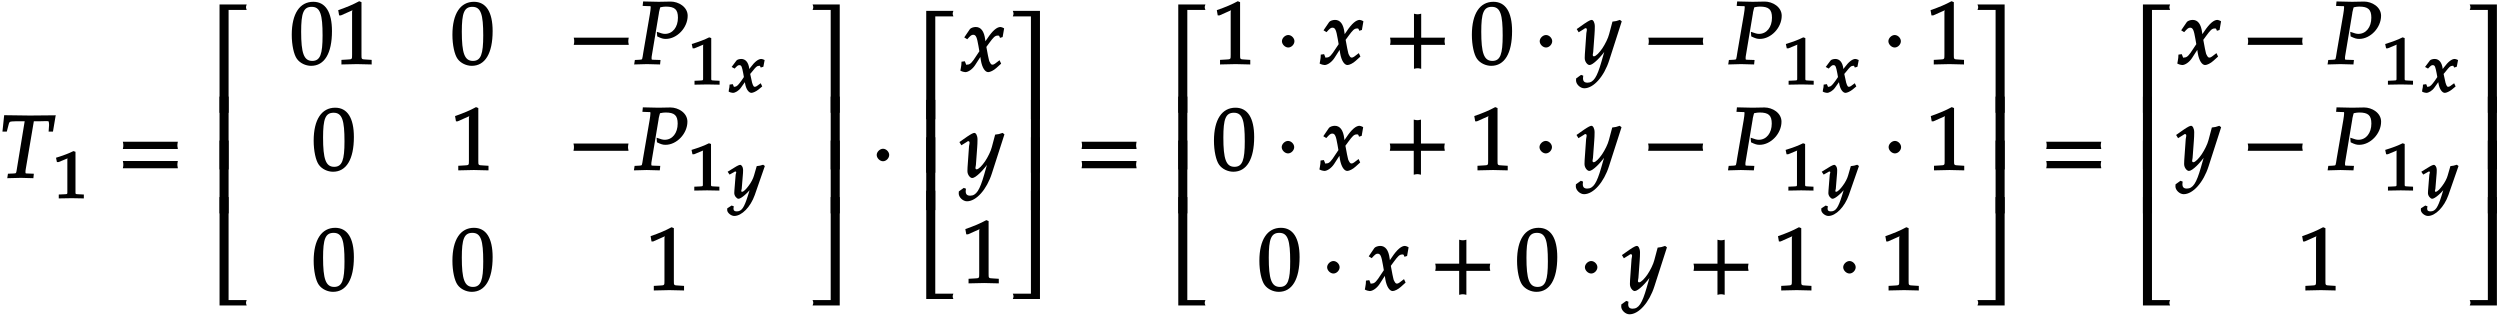
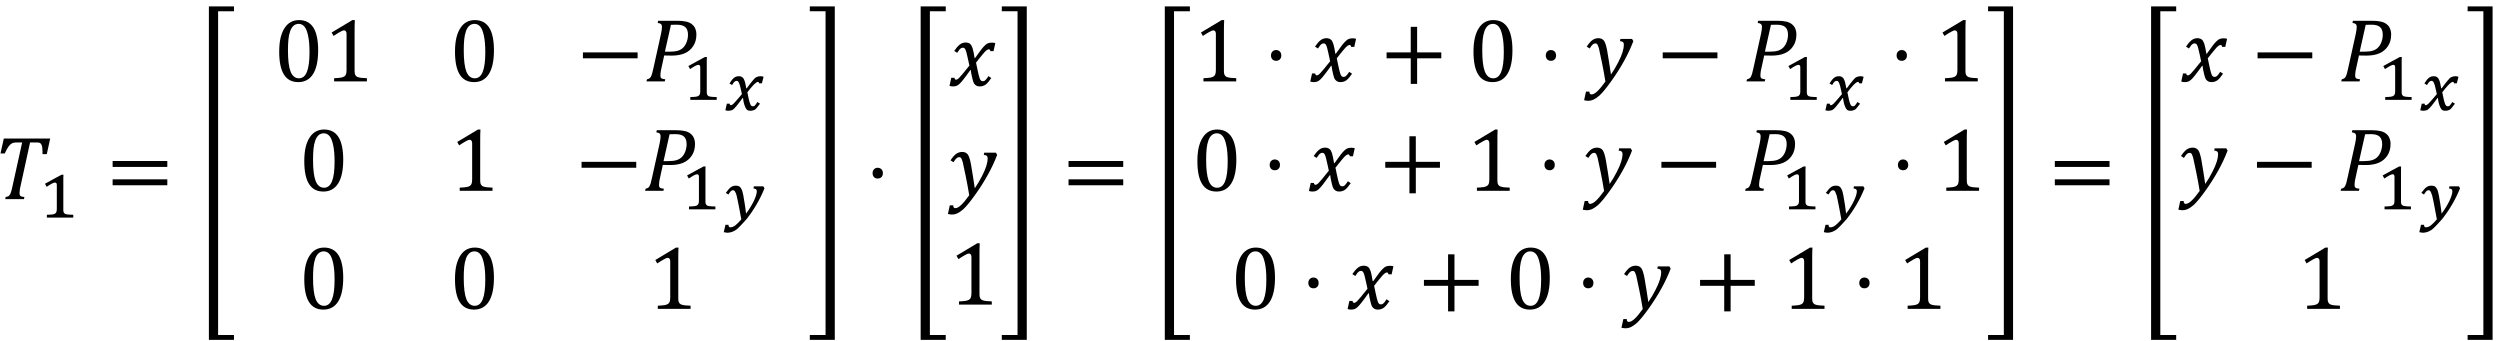
- <svg xmlns="http://www.w3.org/2000/svg" xmlns:xlink="http://www.w3.org/1999/xlink" width="341pt" height="43pt" viewBox="0 0 341 43">
+ <svg xmlns="http://www.w3.org/2000/svg" xmlns:xlink="http://www.w3.org/1999/xlink" width="440" height="60" viewBox="0 0 330 45">
  <defs>
    <symbol overflow="visible" id="a">
-       <path d="M7.594-8.531L4.219-8.5l-3.5-.047-.235 2.235h.594l.219-.844c.047-.266.11-.36.172-.453.078-.079.437-.11.875-.11h1.172l-1 6.094c-.188 1.094-.079 1-.563 1.031l-.719.031-.093.61L3 0l1.703.047.063-.61-.844-.03c-.313-.016-.297.015-.297-.235 0-.11 0-.156.047-.422l1.094-6.469h.765c.938 0 1.219-.078 1.266.063.031.11.047.328.047.453l-.063.89h.594l.375-2.234zm0 0" />
+       <path d="M3.5 0H1.031l.063-.281a1.91 1.91 0 0 0 .343-.094.537.537 0 0 0 .188-.188c.063-.082.117-.21.172-.39.062-.176.129-.442.203-.797l1.266-5.734h-.75c-.243 0-.434.039-.579.109a1.322 1.322 0 0 0-.437.39c-.148.188-.324.508-.531.954H.406L.844-8h6.125l-.453 2.063h-.563a8.74 8.74 0 0 0-.031-.844c-.024-.196-.063-.344-.125-.438-.055-.101-.121-.172-.203-.203-.074-.039-.211-.062-.407-.062h-.875l-1.265 5.78c-.043.15-.07.266-.078.36a6.315 6.315 0 0 0-.031.297c-.012.094-.016.18-.016.25a.76.76 0 0 0 .047.297c.039.063.097.11.172.14a1.8 1.8 0 0 0 .421.079zm0 0" />
    </symbol>
    <symbol overflow="visible" id="c">
-       <path d="M8.266-4.078a1.419 1.419 0 0 1-.047-.36c0-.109.015-.234.062-.484h-7.5c.063.25.063.375.063.484 0 .125 0 .235-.063.5h7.5zm0 2.625a1.332 1.332 0 0 1-.047-.36c0-.109.015-.234.062-.484h-7.5c.063.25.063.375.063.485 0 .125 0 .25-.063.5h7.5zm0 0" />
+       <path d="M.875-4.25v-.781h7.219v.781zm0 2.422v-.781h7.219v.78zm7.469-1.594zm0 0" />
    </symbol>
    <symbol overflow="visible" id="d">
-       <path d="M5.078-14.781H1.562V0h1.235v-14.031h2.469c-.079-.203-.094-.281-.094-.375 0-.078.016-.172.094-.375zm0 0" />
+       <path d="M4.64 17.938v.64H1.329v-44.016h3.313v.641H2.547v42.734zm0 0" />
    </symbol>
    <symbol overflow="visible" id="e">
-       <path d="M2.672-9.938h-1.11V0h1.235v-9.938zm0 0" />
+       <path d="M3.266.094c-.844 0-1.477-.332-1.891-1C.957-1.57.75-2.578.75-3.922c0-.719.063-1.336.188-1.86.132-.53.316-.96.546-1.296.227-.344.5-.598.813-.766.32-.164.676-.25 1.062-.25.852 0 1.489.336 1.907 1 .414.657.625 1.653.625 2.985 0 1.386-.227 2.433-.672 3.14C4.769-.258 4.117.094 3.266.094zM1.906-4.11c0 1.28.114 2.218.344 2.812.238.594.61.89 1.11.89.468 0 .816-.28 1.046-.843.227-.563.344-1.426.344-2.594 0-.906-.063-1.633-.188-2.187-.117-.563-.277-.961-.484-1.203-.21-.239-.46-.36-.75-.36-.273 0-.5.086-.687.25-.18.157-.325.387-.438.688a4.958 4.958 0 0 0-.234 1.093c-.043.43-.063.915-.063 1.454zm0 0" />
    </symbol>
    <symbol overflow="visible" id="f">
-       <path d="M5.219-.125a.648.648 0 0 1-.047-.25c0-.078.016-.156.094-.36h-2.47V-14.78H1.564V0h3.703zm0 0" />
+       <path d="M4.078-1.531c0 .23.008.402.031.515a.68.68 0 0 0 .141.282.572.572 0 0 0 .266.171c.125.043.273.075.453.094.187.024.43.04.734.047V0H1.375v-.422A8.17 8.17 0 0 0 2.297-.5c.187-.04.328-.094.422-.156a.516.516 0 0 0 .219-.281c.05-.125.078-.32.078-.594v-4.75c0-.157-.032-.27-.094-.344a.282.282 0 0 0-.235-.11c-.124 0-.304.07-.53.204-.231.125-.516.304-.86.531l-.25-.453 2.734-1.64h.328a27.34 27.34 0 0 0-.03 1.562zm0 0" />
    </symbol>
    <symbol overflow="visible" id="g">
-       <path d="M5.688-4.5c0-2.625-.907-4-2.547-4C1.297-8.5.203-6.89.203-4c0 1.39.281 2.703.703 3.281.422.594 1.203.953 1.938.953 1.812 0 2.844-1.687 2.844-4.734zm-1.282.594C4.406-1.36 4.094-.437 3-.437c-1.156 0-1.516-1.079-1.516-4 0-2.516.313-3.375 1.438-3.375 1.172 0 1.484 1.03 1.484 3.906zm0 0" />
+       <path d="M.875-3.047v-.781h7.219v.781zm0 0" />
    </symbol>
    <symbol overflow="visible" id="h">
-       <path d="M5.125-.094v-.484l-.75-.047c-.656-.031-.64-.031-.64-.656v-7.172l-.313-.125c-.875.469-1.61.781-2.86 1.219l.125.718h.235l1.547-.687.031-.016c.063 0-.047-.015-.047.266v5.797c0 .625.016.625-.64.656L1-.578v.625L3.125 0l2 .047zm0 0" />
+       <path d="M4.453-8a5 5 0 0 1 1.14.11c.302.074.548.187.735.343.195.149.344.336.438.563.101.23.156.496.156.796 0 .594-.14 1.106-.422 1.532-.281.43-.664.746-1.14.953-.47.2-1.04.297-1.704.297-.398 0-.726-.004-.984-.016l-.375 1.719a2.22 2.22 0 0 0-.078.375c-.012.086-.024.18-.031.281-.012.094-.016.18-.016.25a.76.76 0 0 0 .047.297c.039.063.097.11.172.14a1.8 1.8 0 0 0 .421.079L2.75 0H.328l.078-.281a.872.872 0 0 0 .328-.125.7.7 0 0 0 .188-.219 1.95 1.95 0 0 0 .14-.344c.04-.133.102-.394.188-.781l1-4.516c.082-.382.125-.691.125-.921 0-.188-.047-.317-.14-.391-.087-.07-.227-.117-.422-.14L1.875-8zM3.375-3.922c.469 0 .848-.047 1.14-.14.29-.094.532-.243.72-.454.187-.207.327-.453.421-.734.102-.281.157-.586.157-.922 0-.445-.118-.773-.344-.984-.23-.219-.61-.328-1.14-.328-.243 0-.497.007-.766.015l-.797 3.547zm0 0" />
+     </symbol>
+     <symbol overflow="visible" id="k">
+       <path d="M.266 18.578v-.64h2.078v-42.735H.266v-.64h3.296v44.015zm0 0" />
+     </symbol>
+     <symbol overflow="visible" id="l">
+       <path d="M1.688-4.14c.207 0 .375.07.5.202.124.126.187.297.187.516 0 .211-.063.383-.188.516a.678.678 0 0 1-.5.187c-.199 0-.359-.062-.484-.187a.722.722 0 0 1-.187-.516c0-.219.062-.39.187-.515a.636.636 0 0 1 .484-.204zm0 0" />
+     </symbol>
+     <symbol overflow="visible" id="m">
+       <path d="M2.797-2.656a65.21 65.21 0 0 0-.188-.875c-.062-.29-.125-.555-.187-.797-.063-.25-.121-.41-.172-.484-.043-.083-.09-.133-.14-.157a.289.289 0 0 0-.172-.047.477.477 0 0 0-.235.063.787.787 0 0 0-.219.187 4.023 4.023 0 0 0-.296.422l-.391-.25c.25-.375.488-.648.719-.828.226-.187.492-.281.796-.281.126 0 .227.016.313.047a.604.604 0 0 1 .25.125c.07.054.133.125.188.218.05.086.101.204.156.36.05.156.097.351.14.578.051.23.094.469.125.719h.063c.375-.531.656-.914.844-1.156.195-.25.363-.43.5-.547.132-.125.257-.207.375-.25.125-.051.289-.079.5-.079.175 0 .328.024.453.063l-.235 1.063h-.421c-.024-.165-.09-.25-.204-.25a.26.26 0 0 0-.109.03.64.64 0 0 0-.156.079 1.516 1.516 0 0 0-.25.219 10.63 10.63 0 0 0-.36.421c-.136.157-.277.329-.421.516l-.391.5c.07.375.14.7.203.969l.156.687c.051.18.094.32.125.422.04.106.082.184.125.235a.32.32 0 0 0 .125.109.474.474 0 0 0 .469-.078c.102-.082.25-.27.438-.563l.375.25c-.274.407-.516.696-.735.86-.219.164-.484.25-.797.25A.864.864 0 0 1 3.734 0a.958.958 0 0 1-.312-.281c-.086-.133-.156-.344-.219-.625-.125-.5-.2-.883-.219-1.156h-.062c-.418.585-.73 1.007-.938 1.265-.199.25-.367.438-.5.563-.125.117-.25.199-.375.25C.992.066.832.094.625.094.445.094.297.066.172.016l.234-1.063h.422c.02.168.086.25.203.25.051 0 .11-.015.172-.047a1.1 1.1 0 0 0 .25-.203c.113-.113.27-.289.469-.531.207-.238.5-.598.875-1.078zm0 0" />
+     </symbol>
+     <symbol overflow="visible" id="n">
+       <path d="M2.86.016a55.642 55.642 0 0 0-.454-2.485A59.384 59.384 0 0 0 2-4.375c-.086-.3-.172-.492-.266-.578a.34.34 0 0 0-.203-.063.54.54 0 0 0-.36.157c-.105.093-.234.265-.39.515l-.39-.25c.27-.406.52-.691.75-.86.238-.163.504-.25.796-.25.157 0 .29.028.407.079.082.031.16.086.234.156a.699.699 0 0 1 .203.297c.063.125.114.274.156.438.051.156.102.386.157.687.094.5.18 1.031.265 1.594.094.555.172 1.07.235 1.547.375-.551.691-1.086.953-1.61.27-.52.46-.972.578-1.359.113-.383.172-.703.172-.953 0-.176-.043-.297-.125-.36-.074-.07-.203-.113-.39-.125l.062-.296h1.531l.172.296a20.29 20.29 0 0 1-1.219 2.61C4.828-1.797 4.254-.895 3.61 0c-.617.863-1.125 1.484-1.53 1.86-.294.257-.571.445-.829.562-.21.094-.434.14-.672.14-.086 0-.183-.011-.297-.03a1.012 1.012 0 0 1-.234-.048l.25-1.14H.75c0 .25.086.375.266.375.226 0 .488-.14.78-.422.302-.281.657-.711 1.063-1.281zm0 0" />
+     </symbol>
+     <symbol overflow="visible" id="o">
+       <path d="M4.906-3.047V.328h-.843v-3.375H.874v-.781h3.188v-3.375h.843v3.375h3.188v.781zm0 0" />
+     </symbol>
+     <symbol overflow="visible" id="b">
+       <path d="M3.219-1.156v.234c.008.063.02.121.031.172a.252.252 0 0 0 .047.11c.02.03.047.058.078.078.04.042.086.074.14.093.063.012.133.028.22.047.093.012.203.024.328.031.132 0 .289.008.468.016V0H1.047v-.375c.176-.008.32-.016.437-.016.125-.007.227-.02.313-.03L2-.47a.53.53 0 0 0 .125-.062 1.36 1.36 0 0 0 .11-.094.237.237 0 0 0 .062-.11c.02-.05.035-.109.047-.171a2.25 2.25 0 0 0 .015-.25v-3.157c0-.113-.023-.19-.062-.234a.233.233 0 0 0-.188-.078c-.093 0-.23.047-.406.14-.18.094-.406.235-.687.423-.043-.07-.079-.141-.11-.204-.031-.07-.07-.14-.11-.203.364-.195.724-.394 1.079-.593l1.094-.594h.265a5.867 5.867 0 0 0-.015.437v.719zm0 0" />
    </symbol>
    <symbol overflow="visible" id="i">
-       <path d="M8.266-2.766a1.332 1.332 0 0 1-.047-.359c0-.11.015-.234.062-.484h-7.5c.063.25.063.375.063.484 0 .125 0 .25-.063.5h7.5zm0 0" />
+       <path d="M2.328-2.125a57.17 57.17 0 0 1-.14-.625c-.043-.188-.079-.344-.11-.469a1.783 1.783 0 0 0-.11-.328.829.829 0 0 0-.093-.187.324.324 0 0 0-.11-.11.337.337 0 0 0-.14-.031.4.4 0 0 0-.14.031.29.29 0 0 0-.126.078c-.043.043-.093.102-.156.172-.055.074-.11.168-.172.281L.688-3.53C.8-3.707.905-3.86 1-3.984c.102-.125.203-.223.297-.297a.945.945 0 0 1 .297-.157c.101-.03.222-.046.36-.046.155 0 .284.039.39.109a.68.68 0 0 1 .25.297c.07.137.129.305.172.5.039.2.086.43.14.687h.063l.453-.609c.125-.164.238-.305.344-.422.101-.125.191-.223.265-.297a.939.939 0 0 1 .235-.156.87.87 0 0 1 .234-.078c.082-.02.176-.031.281-.031.145 0 .282.027.407.078l-.22.86h-.374c-.012-.126-.059-.188-.14-.188a.613.613 0 0 0-.11.015.553.553 0 0 0-.125.078 1.163 1.163 0 0 0-.188.141 2.996 2.996 0 0 0-.25.25c-.094.105-.203.23-.328.375-.117.148-.25.32-.406.516.082.406.148.73.203.968.063.243.117.43.172.563.05.125.101.21.156.25.05.043.113.062.188.062.05 0 .097-.004.14-.015a.263.263 0 0 0 .125-.078c.04-.04.086-.098.14-.172.063-.07.13-.172.204-.297l.344.219c-.137.187-.258.343-.36.468a1.481 1.481 0 0 1-.28.297.893.893 0 0 1-.298.125 1.039 1.039 0 0 1-.328.047.973.973 0 0 1-.312-.047.459.459 0 0 1-.22-.172.87.87 0 0 1-.124-.203 1.8 1.8 0 0 1-.11-.265 9.15 9.15 0 0 1-.093-.297c-.024-.102-.043-.203-.063-.297-.011-.094-.023-.172-.031-.234l-.031-.172h-.047c-.18.242-.336.449-.469.625-.125.168-.242.312-.344.437-.105.125-.199.23-.28.313a1.393 1.393 0 0 1-.25.203.904.904 0 0 1-.266.078C.727.067.633.078.53.078A.942.942 0 0 1 .141 0l.203-.86h.375c.008.137.054.204.14.204.04-.008.07-.016.094-.016a.36.36 0 0 0 .11-.062c.039-.032.093-.07.156-.125.062-.063.14-.145.234-.25.102-.114.223-.25.36-.407.144-.164.316-.367.515-.609zm0 0" />
    </symbol>
    <symbol overflow="visible" id="j">
-       <path d="M7.234-6.594c0-1.218-1.265-1.937-2.312-1.937-.547 0-1.094.031-1.64.031l-2.126-.047-.062.61.812.03c.297 0 .282-.03.282.188 0 .172-.047.532-.11.907l-.89 5.187C1-.531 1.125-.641.64-.594l-.61.031-.093.61L1.688 0l1.78.047.063-.61-.922-.03c-.312-.016-.296.015-.296-.235 0-.11 0-.188.046-.422l.97-5.813-.032.094s.078-.343.14-.578c.016-.062.047-.172.063-.203.328-.063.516-.094.75-.094 1.219 0 1.656.39 1.656 1.516 0 1.281-.718 2.203-1.765 2.203-.266 0-.5-.063-1.11-.281l.047.625c.578.281.813.344 1.172.344 1.531 0 2.984-1.532 2.984-3.157zm0 0" />
-     </symbol>
-     <symbol overflow="visible" id="m">
-       <path d="M4.656-.125v-14.656H.953c.078.203.094.297.094.375 0 .094-.016.172-.094.375h2.469V0h1.234zm0 0" />
-     </symbol>
-     <symbol overflow="visible" id="n">
-       <path d="M4.656-.125v-9.813H3.422V0h1.234zm0 0" />
-     </symbol>
-     <symbol overflow="visible" id="o">
-       <path d="M4.656-.125v-14.656H3.422V-.734H.953c.078.203.094.28.094.359 0 .094-.016.172-.094.375h3.703zm0 0" />
-     </symbol>
-     <symbol overflow="visible" id="p">
-       <path d="M2.516-3.125c0-.422-.407-.844-.844-.844-.422 0-.86.422-.86.844 0 .438.438.86.86.86.437 0 .844-.422.844-.86zm0 0" />
-     </symbol>
-     <symbol overflow="visible" id="q">
-       <path d="M5.875-5.875c-.14-.078-.344-.156-.453-.156-.469 0-1.063.468-1.797 1.578l-.453.656.25.094-.078-.578c-.14-1.188-.594-1.75-1.297-1.75-.313 0-.688.14-.797.297L.484-4.61l.407.25c.437-.485.578-.61.812-.61.39 0 .516.36.719 1.532l.125.718-.438.656C1.594-1.25 1.297-.905.953-.905c-.172 0-.172.078-.203.015l-.188-.468-.453.062c0 .36-.03.516-.093.89-.032.141-.047.173-.063.329.219.125.531.203.672.203.39 0 .953-.375 1.328-.938l.906-1.406-.234-.094.125.829c.172 1.015.578 1.609 1 1.609.266 0 .75-.234 1.125-.578l.64-.578-.218-.469c-.578.453-.766.61-.953.61-.188 0-.25-.094-.453-.5.015.046-.11-.407-.172-.75L3.5-3.313l.39-.532c.563-.765.782-1.015 1.157-1.015.187 0 .187-.032.312.312l.36-.11.203-1.171zm0 0" />
-     </symbol>
-     <symbol overflow="visible" id="r">
-       <path d="M5.953-5.875l-.203-.156c-.375.14-.64.203-1.016.234l-.453 1.703c-.14.563-.531 1.344-.922 1.938-.421.61-.89 1.094-1.156 1.094-.265 0-.11-.438-.094-.594l.172-2.328c.031-.36.047-.829.047-1.157 0-.53-.219-.89-.422-.89-.156 0-.422.125-1 .515L-.14-4.78l.266.437.734-.453c.063-.047.125-.11.204-.11.312 0 .125.485.109.673L.969-1.328l-.016.484c-.015.5.36.969.656.969.454 0 1.547-1.047 2.438-2.39l-.234-.094-.579 2.03c-.609 2.126-1.078 2.86-1.906 2.86-.422 0-.61-.187-.61-.61 0-.062.016-.155.032-.343l-.297-.11-.672.485c-.015.156-.015.219-.015.281 0 .516.578 1.063 1.125 1.063 1.265 0 2.703-1.61 3.406-3.828L6-5.828zm0 0" />
-     </symbol>
-     <symbol overflow="visible" id="s">
-       <path d="M8.266-2.766a1.332 1.332 0 0 1-.047-.359c0-.11.015-.234.062-.484h-3.25v-3.266c-.25.063-.375.078-.484.078-.125 0-.25-.016-.5-.078v3.266H.78c.063.25.063.375.063.484 0 .125 0 .25-.063.5h3.266V.641c.25-.063.375-.079.5-.079.11 0 .234.016.484.079v-3.266h3.25zm0 0" />
-     </symbol>
-     <symbol overflow="visible" id="b">
-       <path d="M4.281-.11V-.5l-.656-.031c-.531-.031-.484.015-.484-.453v-5.344l-.282-.094c-.625.313-1.312.578-2.375.906l.125.594h.22l1.25-.516h.03c.047 0-.078-.062-.078.157v4.297c0 .468.047.421-.469.453L.86-.5v.531L2.61 0l1.672.031zm0 0" />
-     </symbol>
-     <symbol overflow="visible" id="k">
-       <path d="M4.875-4.406c-.125-.063-.313-.125-.406-.125-.39 0-.875.343-1.485 1.172l-.359.484.266.094-.063-.422c-.11-.875-.515-1.328-1.094-1.328-.25 0-.578.093-.656.218l-.656.875.406.22c.36-.376.453-.47.64-.47.313 0 .36.235.532 1.094l.094.531-.328.485C1.344-1 1.14-.75.859-.75c-.14 0-.093.11-.109.063l-.172-.407-.437.063c0 .297-.032.406-.094.687-.016.11-.016.14-.031.266.187.11.468.172.578.172.312 0 .797-.281 1.094-.703l.734-1.032-.266-.109.11.61c.14.765.5 1.234.859 1.234.203 0 .625-.188.938-.438l.53-.437-.202-.438c-.516.39-.641.485-.797.485-.14 0-.172-.047-.266-.235a2.77 2.77 0 0 1-.187-.656l-.188-.86.313-.374c.453-.563.593-.735.89-.735.157 0 .11-.062.235.235l.359-.11.172-.906zm0 0" />
-     </symbol>
-     <symbol overflow="visible" id="l">
-       <path d="M4.922-4.422l-.172-.125c-.313.11-.547.156-.875.188L3.5-3.063c-.11.407-.406.97-.734 1.391-.329.453-.688.813-.891.813-.219 0-.047-.297-.047-.407l.14-1.718c.032-.282.048-.61.048-.86 0-.406-.22-.687-.391-.687-.125 0-.36.093-.828.39l-.89.547.265.39.64-.358c.047-.032.063-.063.141-.063.25 0 .047.313.047.453L.828-1.016l-.015.344c0 .375.343.766.578.766.359 0 1.28-.781 2-1.782l-.266-.109L2.656-.28c-.5 1.578-.828 2.094-1.5 2.094-.328 0-.453-.11-.453-.422 0-.047.016-.11.047-.266l-.297-.11-.594.376c-.015.14-.015.187-.015.234 0 .375.531.813.969.813 1.015 0 2.218-1.22 2.796-2.86l1.375-3.953zm0 0" />
+       <path d="M2.422-.031a85.238 85.238 0 0 1-.266-1.438c-.074-.406-.14-.75-.203-1.031a8.579 8.579 0 0 0-.156-.703 2.408 2.408 0 0 0-.156-.406c-.043-.102-.09-.172-.141-.204a.21.21 0 0 0-.14-.062c-.055 0-.106.008-.157.016a.429.429 0 0 0-.14.078 1.45 1.45 0 0 0-.141.172 6.962 6.962 0 0 0-.203.296L.375-3.53c.133-.188.254-.336.36-.453a1.57 1.57 0 0 1 .312-.297c.101-.07.207-.125.312-.157.114-.03.235-.046.36-.046.101 0 .191.011.265.03a.607.607 0 0 1 .22.11.553.553 0 0 1 .155.172c.051.074.102.168.157.281.02.063.046.157.078.282.031.117.062.25.094.406a39.518 39.518 0 0 1 .188 1.125l.093.64c.031.22.054.434.078.641a7.36 7.36 0 0 0 .594-.875c.175-.289.328-.566.453-.828.125-.27.218-.508.281-.719.063-.219.094-.39.094-.515 0-.133-.04-.227-.11-.282-.062-.05-.171-.082-.328-.093l.047-.282h1.25l.156.25c-.293.73-.636 1.434-1.03 2.11A16.894 16.894 0 0 1 3.14-.094c-.22.258-.418.477-.594.656a8.174 8.174 0 0 1-.469.485 3.055 3.055 0 0 1-.39.328c-.125.082-.25.148-.375.203-.118.05-.231.086-.344.11a5 5 0 0 1-.36.046c-.074 0-.156-.011-.25-.03a1.793 1.793 0 0 1-.25-.048L.33.688h.405v.03c0 .196.079.298.235.298.219 0 .437-.086.656-.25.219-.168.484-.434.797-.797zm0 0" />
    </symbol>
  </defs>
-   <use xlink:href="#a" x="-.15" y="24.259" />
-   <use xlink:href="#b" x="7.155" y="27.032" />
-   <use xlink:href="#c" x="15.976" y="24.259" />
-   <use xlink:href="#d" x="28.383" y="15.389" />
-   <use xlink:href="#e" x="28.383" y="23.113" />
-   <use xlink:href="#e" x="28.383" y="29.11" />
-   <use xlink:href="#f" x="28.383" y="41.664" />
-   <use xlink:href="#g" x="39.593" y="8.745" />
-   <use xlink:href="#h" x="45.571" y="8.745" />
-   <use xlink:href="#g" x="61.507" y="8.745" />
-   <use xlink:href="#i" x="77.479" y="8.745" />
-   <use xlink:href="#j" x="86.565" y="8.745" />
-   <use xlink:href="#b" x="93.872" y="11.518" />
-   <use xlink:href="#k" x="99.373" y="12.572" />
-   <use xlink:href="#g" x="42.582" y="23.19" />
-   <use xlink:href="#h" x="61.507" y="23.19" />
-   <use xlink:href="#i" x="77.443" y="23.19" />
-   <use xlink:href="#j" x="86.529" y="23.19" />
-   <use xlink:href="#b" x="93.841" y="25.964" />
-   <use xlink:href="#l" x="99.342" y="27.018" />
-   <use xlink:href="#g" x="42.582" y="39.573" />
-   <use xlink:href="#g" x="61.507" y="39.573" />
-   <use xlink:href="#h" x="88.179" y="39.573" />
-   <use xlink:href="#m" x="109.885" y="15.389" />
-   <use xlink:href="#n" x="109.885" y="23.113" />
-   <use xlink:href="#n" x="109.885" y="29.11" />
-   <use xlink:href="#o" x="109.885" y="41.664" />
-   <use xlink:href="#p" x="118.771" y="24.259" />
-   <use xlink:href="#d" x="124.775" y="16.265" />
-   <use xlink:href="#e" x="124.775" y="23.56" />
-   <use xlink:href="#e" x="124.775" y="28.663" />
-   <use xlink:href="#f" x="124.775" y="40.788" />
-   <use xlink:href="#q" x="131.04" y="9.713" />
-   <use xlink:href="#r" x="131.004" y="24.159" />
-   <use xlink:href="#h" x="131.111" y="38.605" />
-   <use xlink:href="#m" x="137.196" y="16.265" />
-   <use xlink:href="#n" x="137.196" y="23.56" />
-   <use xlink:href="#n" x="137.196" y="28.663" />
-   <use xlink:href="#o" x="137.196" y="40.788" />
-   <use xlink:href="#c" x="146.746" y="24.259" />
-   <use xlink:href="#d" x="159.153" y="15.389" />
-   <use xlink:href="#e" x="159.153" y="23.113" />
-   <use xlink:href="#e" x="159.153" y="29.11" />
-   <use xlink:href="#f" x="159.153" y="41.664" />
-   <use xlink:href="#h" x="165.412" y="8.745" />
-   <use xlink:href="#p" x="174.044" y="8.745" />
-   <use xlink:href="#q" x="180.045" y="8.745" />
-   <use xlink:href="#s" x="188.82" y="8.745" />
-   <use xlink:href="#g" x="200.56" y="8.745" />
-   <use xlink:href="#p" x="209.204" y="8.745" />
-   <use xlink:href="#r" x="215.205" y="8.745" />
-   <use xlink:href="#i" x="224.052" y="8.745" />
-   <use xlink:href="#j" x="235.792" y="8.745" />
-   <use xlink:href="#b" x="243.107" y="11.518" />
-   <use xlink:href="#k" x="248.607" y="12.572" />
-   <use xlink:href="#p" x="256.764" y="8.745" />
-   <use xlink:href="#h" x="262.766" y="8.745" />
-   <use xlink:href="#g" x="165.381" y="23.19" />
-   <use xlink:href="#p" x="174.013" y="23.19" />
-   <use xlink:href="#q" x="180.014" y="23.19" />
-   <use xlink:href="#s" x="188.789" y="23.19" />
-   <use xlink:href="#h" x="200.529" y="23.19" />
-   <use xlink:href="#p" x="209.173" y="23.19" />
-   <use xlink:href="#r" x="215.174" y="23.19" />
-   <use xlink:href="#i" x="224.021" y="23.19" />
-   <use xlink:href="#j" x="235.761" y="23.19" />
-   <use xlink:href="#b" x="243.076" y="25.964" />
-   <use xlink:href="#l" x="248.576" y="27.018" />
-   <use xlink:href="#p" x="256.795" y="23.19" />
-   <use xlink:href="#h" x="262.797" y="23.19" />
-   <use xlink:href="#g" x="171.576" y="39.573" />
-   <use xlink:href="#p" x="180.208" y="39.573" />
-   <use xlink:href="#q" x="186.209" y="39.573" />
-   <use xlink:href="#s" x="194.984" y="39.573" />
-   <use xlink:href="#g" x="206.724" y="39.573" />
-   <use xlink:href="#p" x="215.368" y="39.573" />
-   <use xlink:href="#r" x="221.369" y="39.573" />
-   <use xlink:href="#s" x="230.216" y="39.573" />
-   <use xlink:href="#h" x="241.956" y="39.573" />
-   <use xlink:href="#p" x="250.6" y="39.573" />
-   <use xlink:href="#h" x="256.601" y="39.573" />
-   <use xlink:href="#m" x="268.777" y="15.389" />
-   <use xlink:href="#n" x="268.777" y="23.113" />
-   <use xlink:href="#n" x="268.777" y="29.11" />
-   <use xlink:href="#o" x="268.777" y="41.664" />
-   <use xlink:href="#c" x="278.326" y="24.259" />
-   <use xlink:href="#d" x="290.733" y="15.389" />
-   <use xlink:href="#e" x="290.733" y="23.113" />
-   <use xlink:href="#e" x="290.733" y="29.11" />
-   <use xlink:href="#f" x="290.733" y="41.664" />
-   <use xlink:href="#q" x="297.029" y="8.745" />
-   <use xlink:href="#i" x="305.804" y="8.745" />
-   <use xlink:href="#j" x="317.544" y="8.745" />
-   <use xlink:href="#b" x="324.854" y="11.518" />
-   <use xlink:href="#k" x="330.354" y="12.572" />
-   <use xlink:href="#r" x="296.962" y="23.19" />
-   <use xlink:href="#i" x="305.809" y="23.19" />
-   <use xlink:href="#j" x="317.549" y="23.19" />
-   <use xlink:href="#b" x="324.859" y="25.964" />
-   <use xlink:href="#l" x="330.359" y="27.018" />
-   <use xlink:href="#h" x="313.453" y="39.573" />
-   <use xlink:href="#m" x="335.921" y="15.389" />
+   <use xlink:href="#a" x="-.341" y="26.285" />
+   <use xlink:href="#b" x="5.14" y="28.725" />
+   <use xlink:href="#c" x="13.991" y="26.285" />
+   <use xlink:href="#d" x="26.244" y="26.282" />
+   <use xlink:href="#e" x="36.105" y="10.745" />
+   <use xlink:href="#f" x="42.728" y="10.745" />
+   <use xlink:href="#e" x="59.31" y="10.745" />
+   <use xlink:href="#g" x="76.071" y="10.745" />
+   <use xlink:href="#h" x="85.002" y="10.745" />
+   <use xlink:href="#b" x="90.074" y="13.185" />
+   <use xlink:href="#i" x="95.604" y="14.544" />
+   <use xlink:href="#e" x="39.415" y="25.19" />
+   <use xlink:href="#f" x="59.308" y="25.19" />
+   <use xlink:href="#g" x="75.89" y="25.19" />
+   <use xlink:href="#h" x="84.821" y="25.19" />
+   <use xlink:href="#b" x="89.9" y="27.63" />
+   <use xlink:href="#j" x="95.43" y="28.989" />
+   <use xlink:href="#e" x="39.415" y="40.774" />
+   <use xlink:href="#e" x="59.308" y="40.774" />
+   <use xlink:href="#f" x="85.454" y="40.774" />
+   <use xlink:href="#k" x="106.629" y="26.282" />
+   <use xlink:href="#l" x="114.166" y="26.285" />
+   <use xlink:href="#d" x="120.197" y="26.282" />
+   <use xlink:href="#m" x="125.162" y="11.314" />
+   <use xlink:href="#n" x="125.077" y="25.759" />
+   <use xlink:href="#f" x="125.214" y="40.205" />
+   <use xlink:href="#k" x="131.971" y="26.282" />
+   <use xlink:href="#c" x="140.172" y="26.285" />
+   <use xlink:href="#d" x="152.424" y="26.282" />
+   <use xlink:href="#f" x="157.479" y="10.745" />
+   <use xlink:href="#l" x="166.756" y="10.745" />
+   <use xlink:href="#m" x="172.782" y="10.745" />
+   <use xlink:href="#o" x="182.155" y="10.745" />
+   <use xlink:href="#e" x="193.751" y="10.745" />
+   <use xlink:href="#l" x="203.028" y="10.745" />
+   <use xlink:href="#n" x="209.054" y="10.745" />
+   <use xlink:href="#g" x="218.606" y="10.745" />
+   <use xlink:href="#h" x="230.202" y="10.745" />
+   <use xlink:href="#b" x="235.28" y="13.185" />
+   <use xlink:href="#i" x="240.81" y="14.544" />
+   <use xlink:href="#l" x="249.337" y="10.745" />
+   <use xlink:href="#f" x="255.362" y="10.745" />
+   <use xlink:href="#e" x="157.305" y="25.19" />
+   <use xlink:href="#l" x="166.582" y="25.19" />
+   <use xlink:href="#m" x="172.608" y="25.19" />
+   <use xlink:href="#o" x="181.981" y="25.19" />
+   <use xlink:href="#f" x="193.577" y="25.19" />
+   <use xlink:href="#l" x="202.854" y="25.19" />
+   <use xlink:href="#n" x="208.88" y="25.19" />
+   <use xlink:href="#g" x="218.432" y="25.19" />
+   <use xlink:href="#h" x="230.028" y="25.19" />
+   <use xlink:href="#b" x="235.106" y="27.63" />
+   <use xlink:href="#j" x="240.636" y="28.989" />
+   <use xlink:href="#l" x="249.511" y="25.19" />
+   <use xlink:href="#f" x="255.536" y="25.19" />
+   <use xlink:href="#e" x="162.408" y="40.774" />
+   <use xlink:href="#l" x="171.685" y="40.774" />
+   <use xlink:href="#m" x="177.711" y="40.774" />
+   <use xlink:href="#o" x="187.084" y="40.774" />
+   <use xlink:href="#e" x="198.68" y="40.774" />
+   <use xlink:href="#l" x="207.957" y="40.774" />
+   <use xlink:href="#n" x="213.983" y="40.774" />
+   <use xlink:href="#o" x="223.535" y="40.774" />
+   <use xlink:href="#f" x="235.131" y="40.774" />
+   <use xlink:href="#l" x="244.409" y="40.774" />
+   <use xlink:href="#f" x="250.434" y="40.774" />
+   <use xlink:href="#k" x="262.162" y="26.282" />
+   <use xlink:href="#c" x="270.363" y="26.285" />
+   <use xlink:href="#d" x="282.615" y="26.282" />
+   <use xlink:href="#m" x="287.754" y="10.745" />
+   <use xlink:href="#g" x="297.127" y="10.745" />
+   <use xlink:href="#h" x="308.711" y="10.745" />
+   <use xlink:href="#b" x="313.802" y="13.185" />
+   <use xlink:href="#i" x="319.332" y="14.544" />
+   <use xlink:href="#n" x="287.495" y="25.19" />
+   <use xlink:href="#g" x="297.047" y="25.19" />
+   <use xlink:href="#h" x="308.632" y="25.19" />
+   <use xlink:href="#b" x="313.713" y="27.63" />
  <g>
-     <use xlink:href="#n" x="335.921" y="23.113" />
+     <use xlink:href="#j" x="319.243" y="28.989" />
  </g>
  <g>
-     <use xlink:href="#n" x="335.921" y="29.11" />
+     <use xlink:href="#f" x="303.168" y="40.774" />
  </g>
  <g>
-     <use xlink:href="#o" x="335.921" y="41.664" />
+     <use xlink:href="#k" x="325.461" y="26.282" />
  </g>
</svg>
